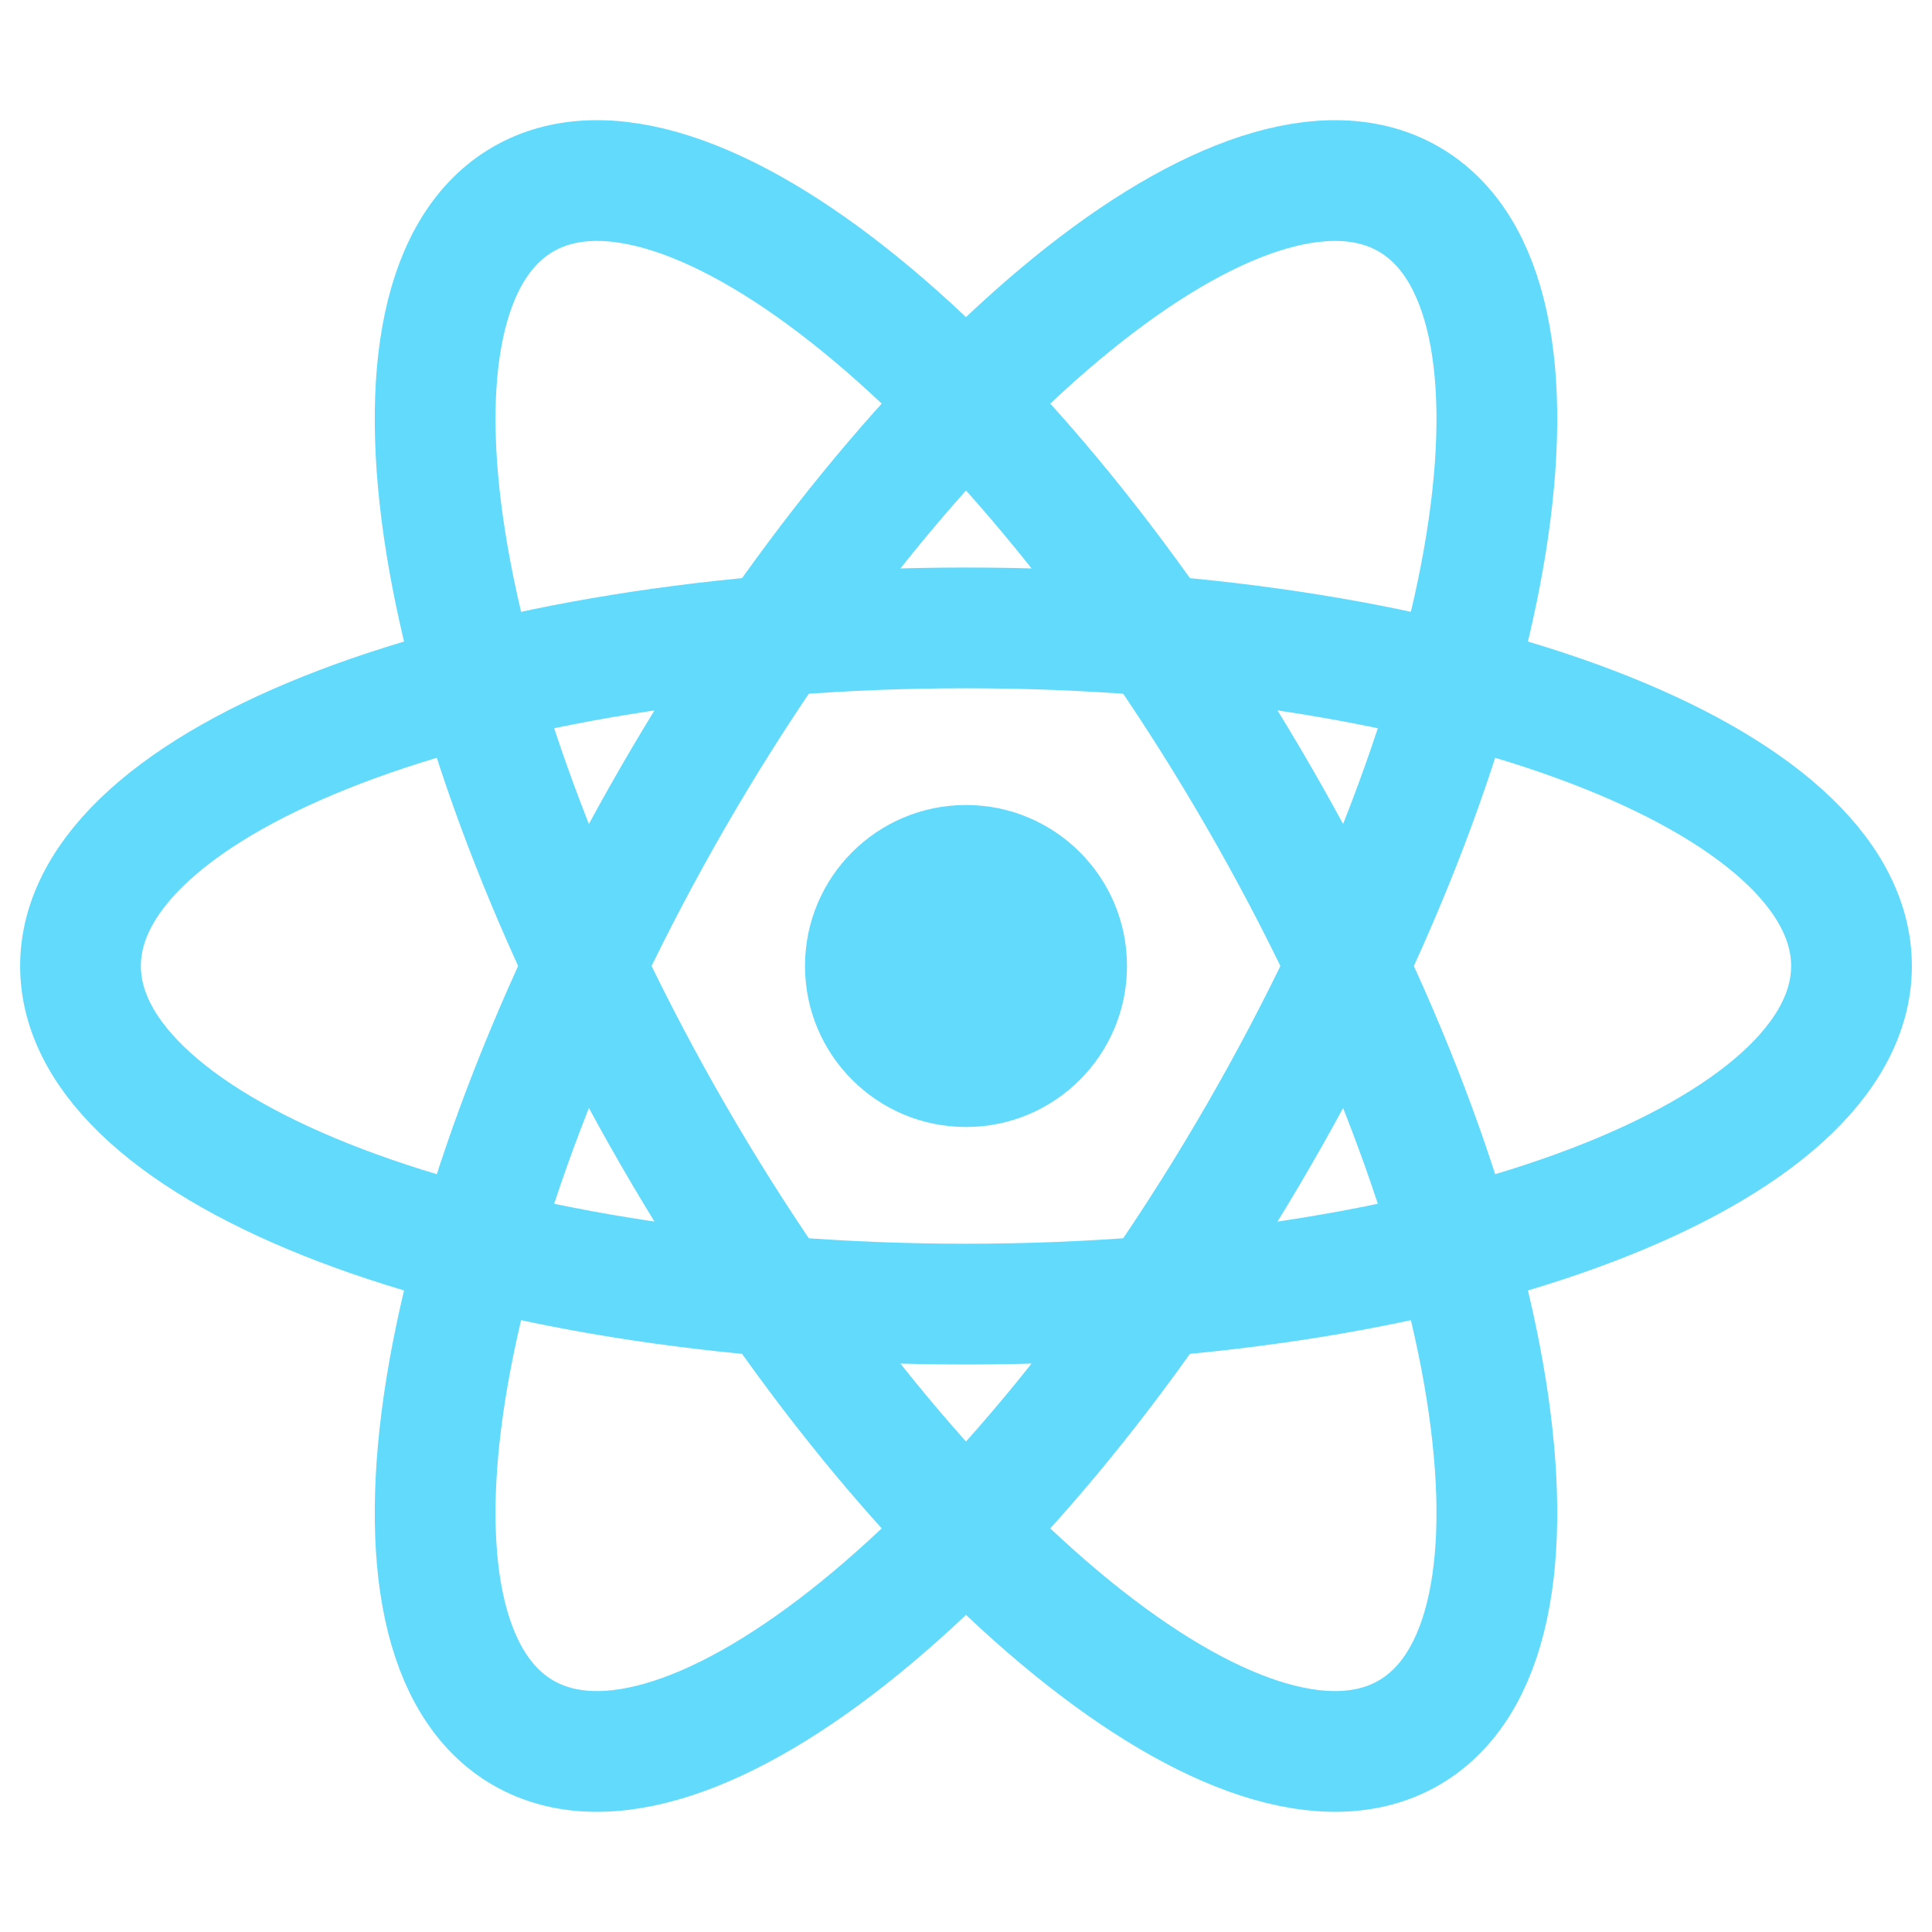
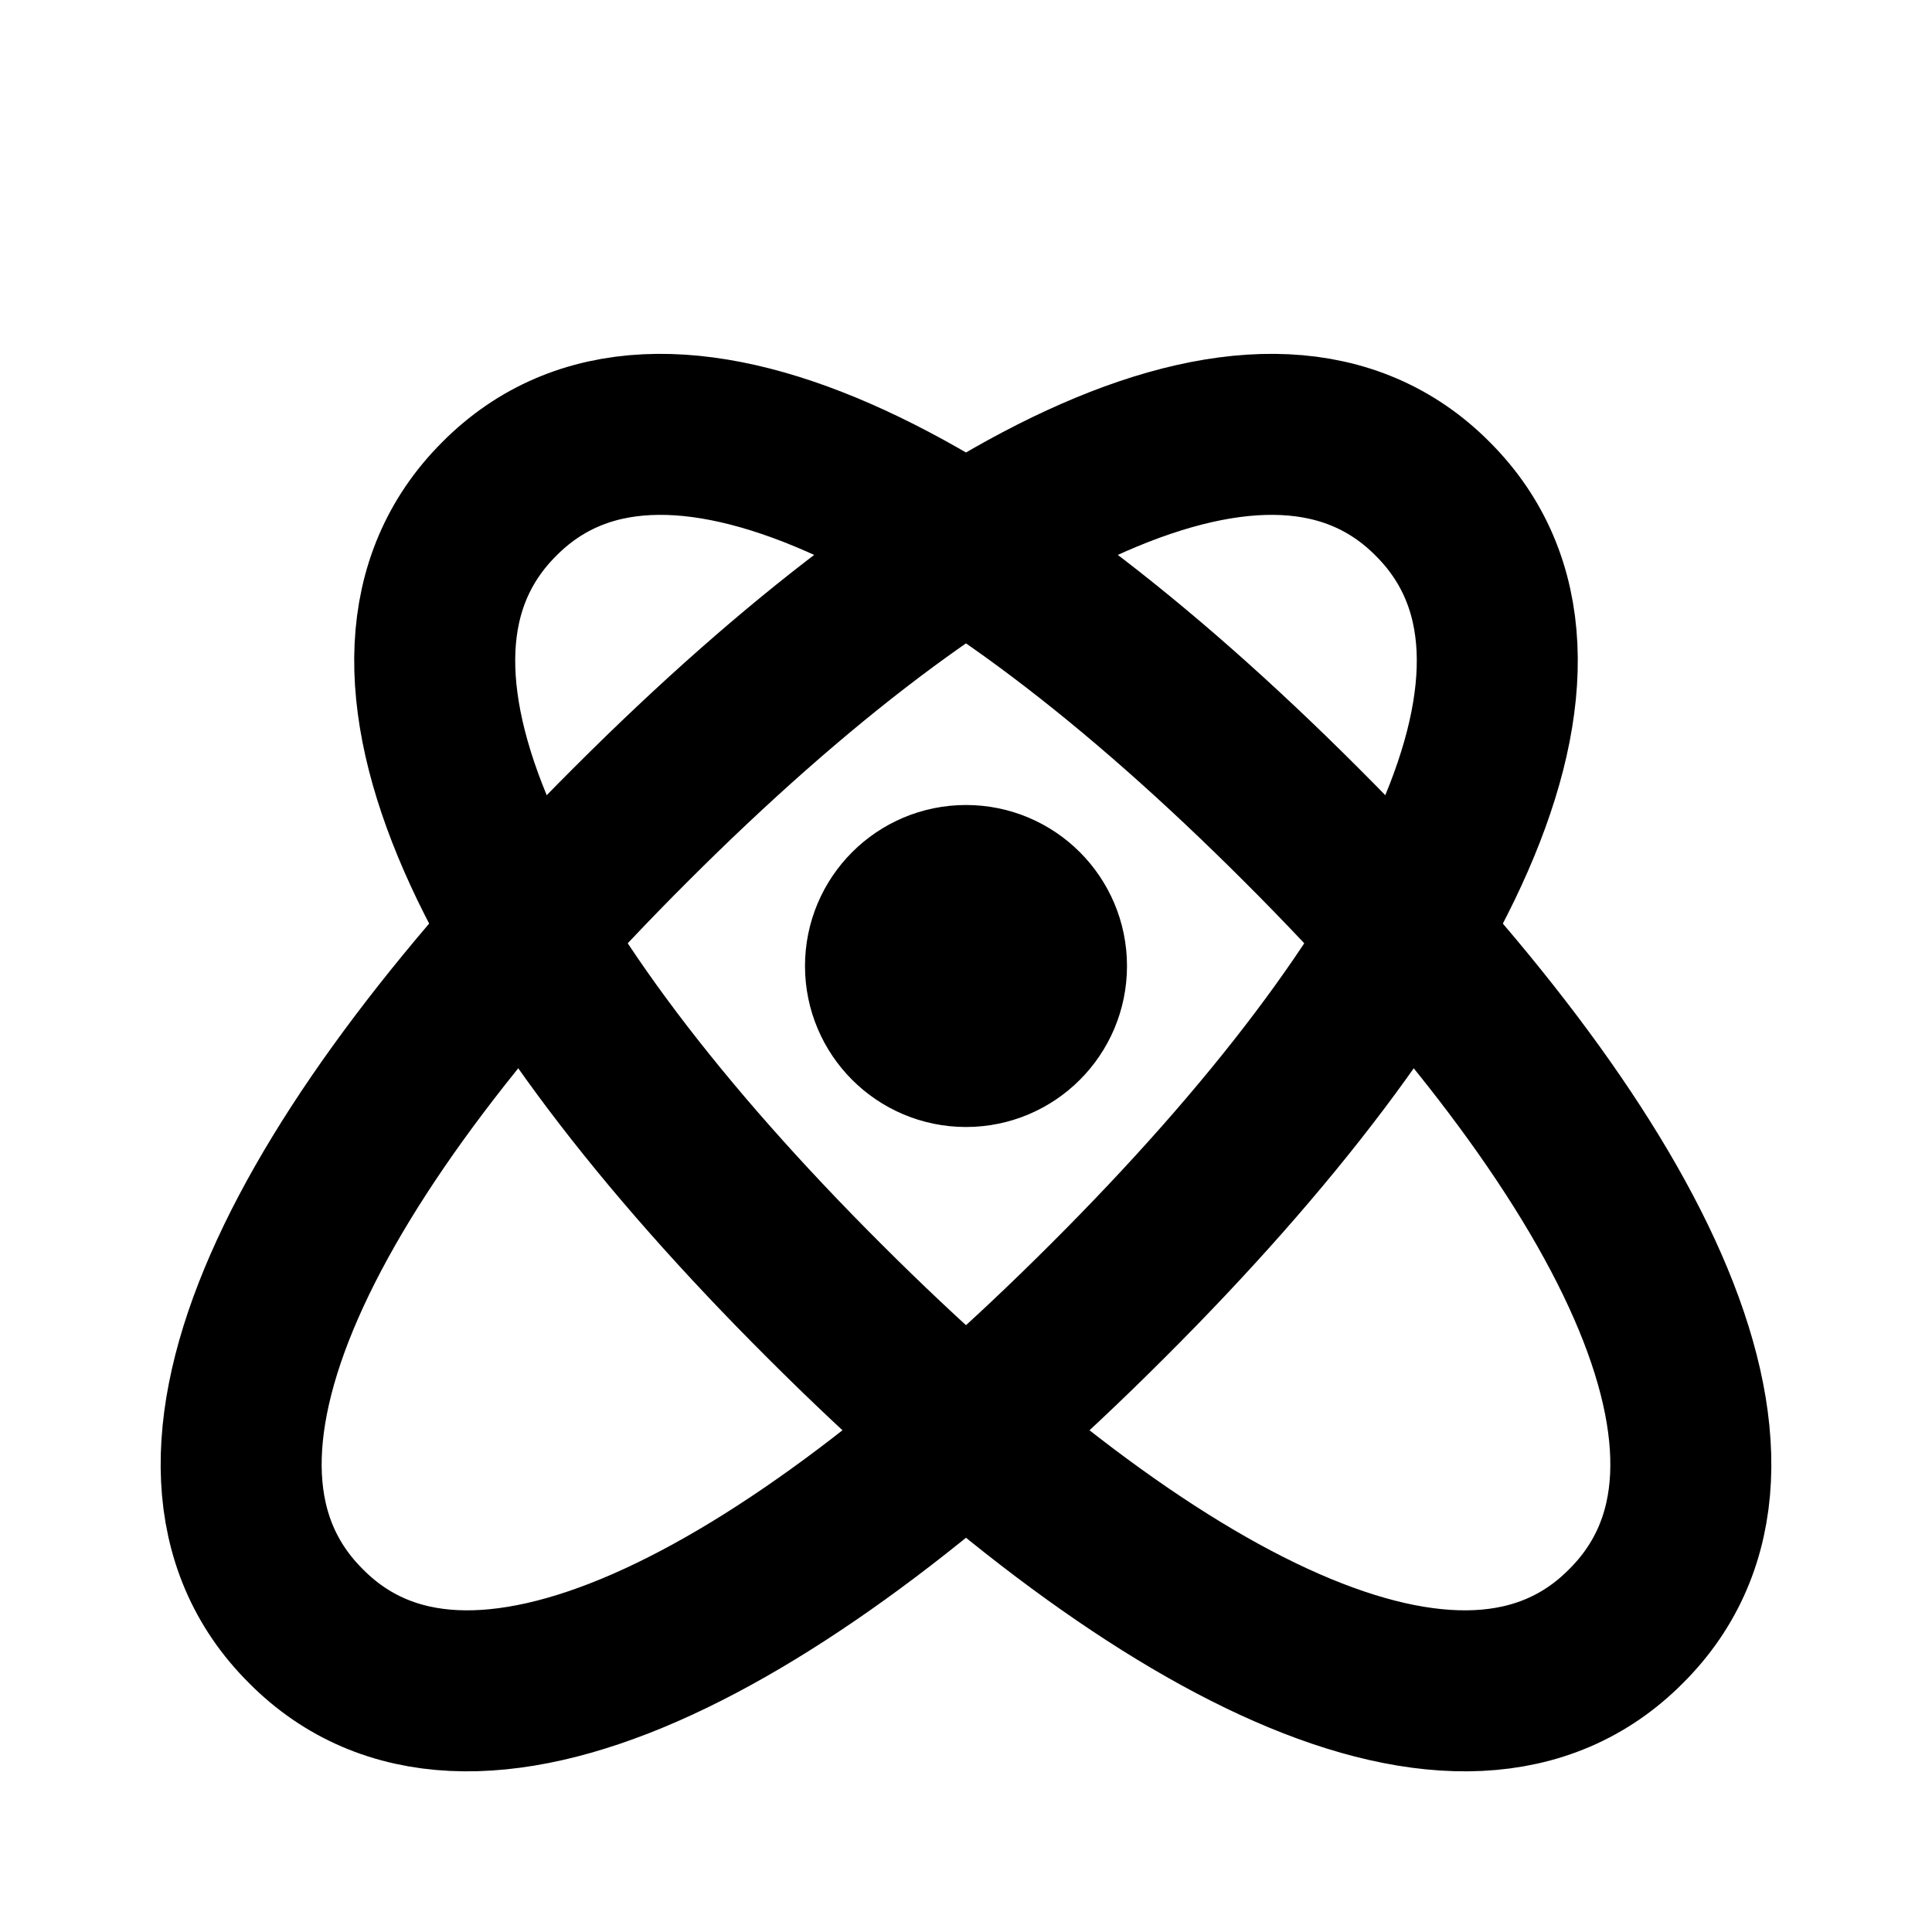
- <svg xmlns="http://www.w3.org/2000/svg" width="24" height="24" viewBox="0 0 24 24" fill="none">
-   <circle cx="12" cy="12" r="2" fill="#61DAFB" />
-   <ellipse cx="12" cy="12" rx="11" ry="4.2" stroke="#61DAFB" stroke-width="1.5" />
-   <ellipse cx="12" cy="12" rx="11" ry="4.2" transform="rotate(60 12 12)" stroke="#61DAFB" stroke-width="1.5" />
-   <ellipse cx="12" cy="12" rx="11" ry="4.2" transform="rotate(120 12 12)" stroke="#61DAFB" stroke-width="1.5" />
+ <svg xmlns="http://www.w3.org/2000/svg" width="24" height="24" viewBox="0 0 24 24" fill="none" stroke="currentColor" stroke-width="2" stroke-linecap="round" stroke-linejoin="round" class="lucide lucide-atom">
+   <circle cx="12" cy="12" r="1" />
+   <path d="M20.2 20.2c2.04-2.03.02-5.91-4.04-9.96-4.06-4.06-7.94-6.08-9.96-4.04-2.03 2.03-.02 5.91 4.04 9.96 4.06 4.06 7.94 6.08 9.96 4.04Z" />
+   <path d="M3.8 20.2c-2.04-2.03-.02-5.91 4.04-9.96 4.06-4.06 7.94-6.08 9.96-4.04 2.03 2.03.02 5.91-4.04 9.96-4.06 4.06-7.94 6.08-9.96 4.04Z" />
</svg>
